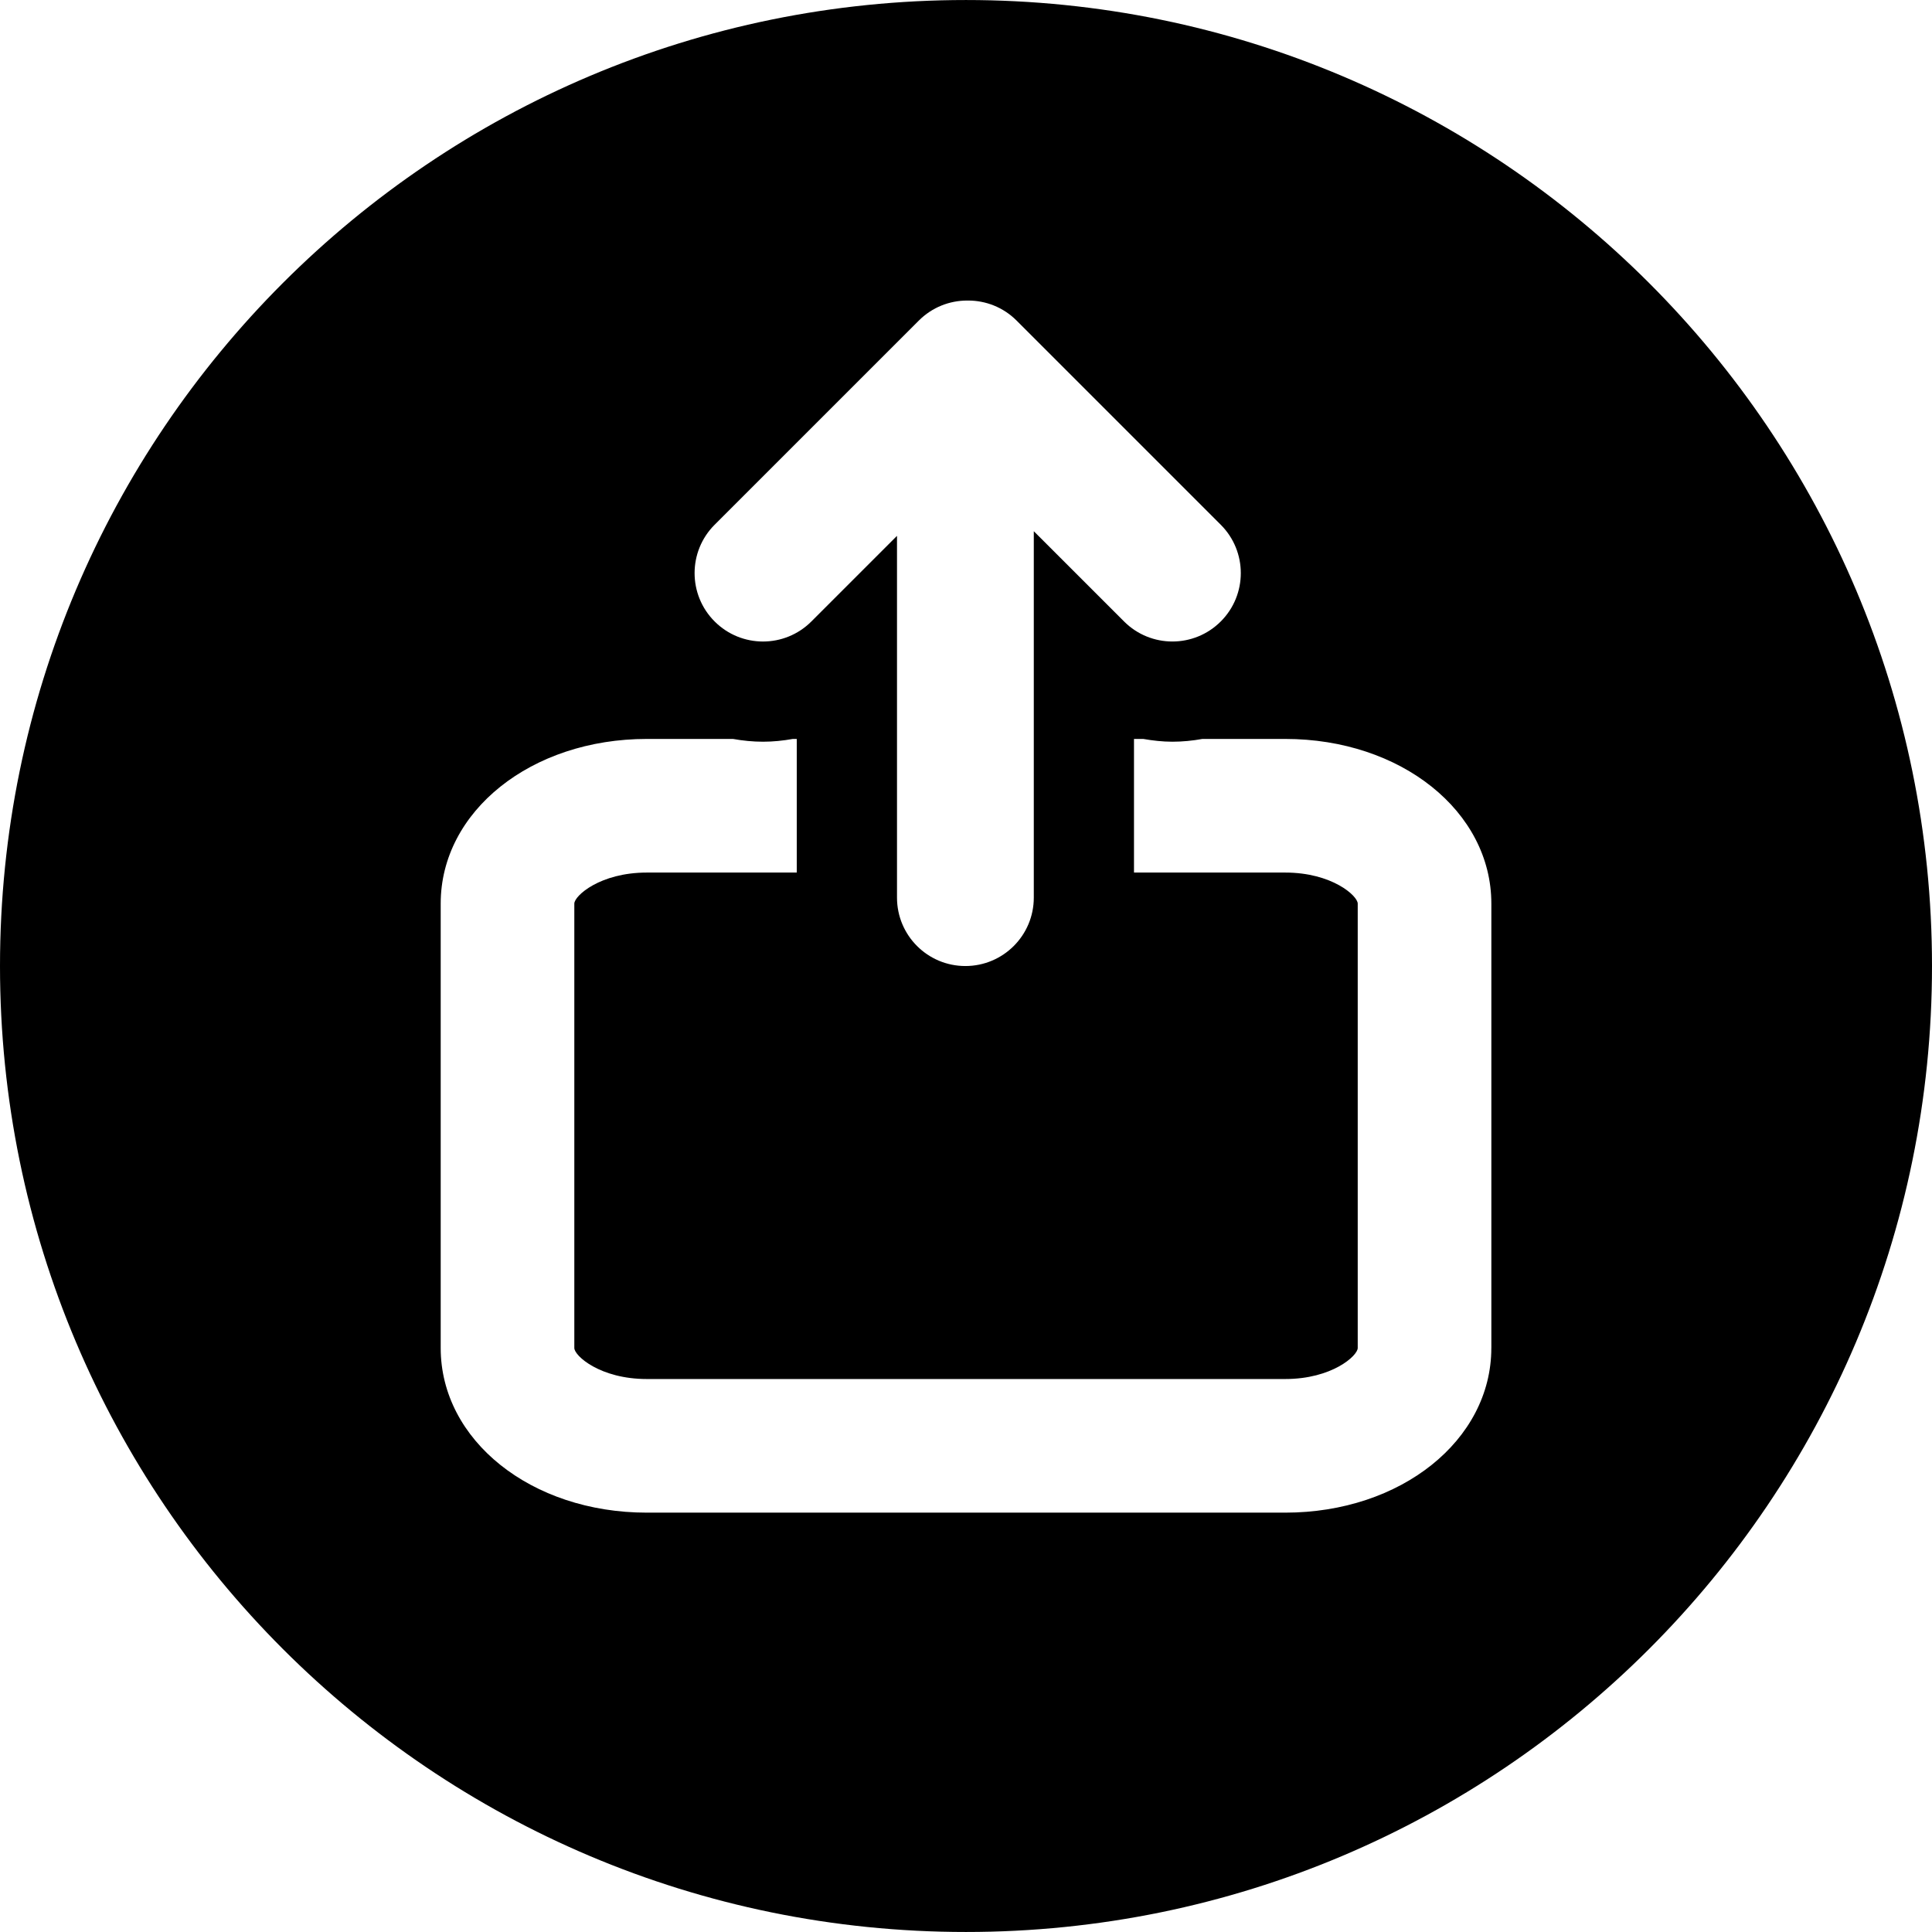
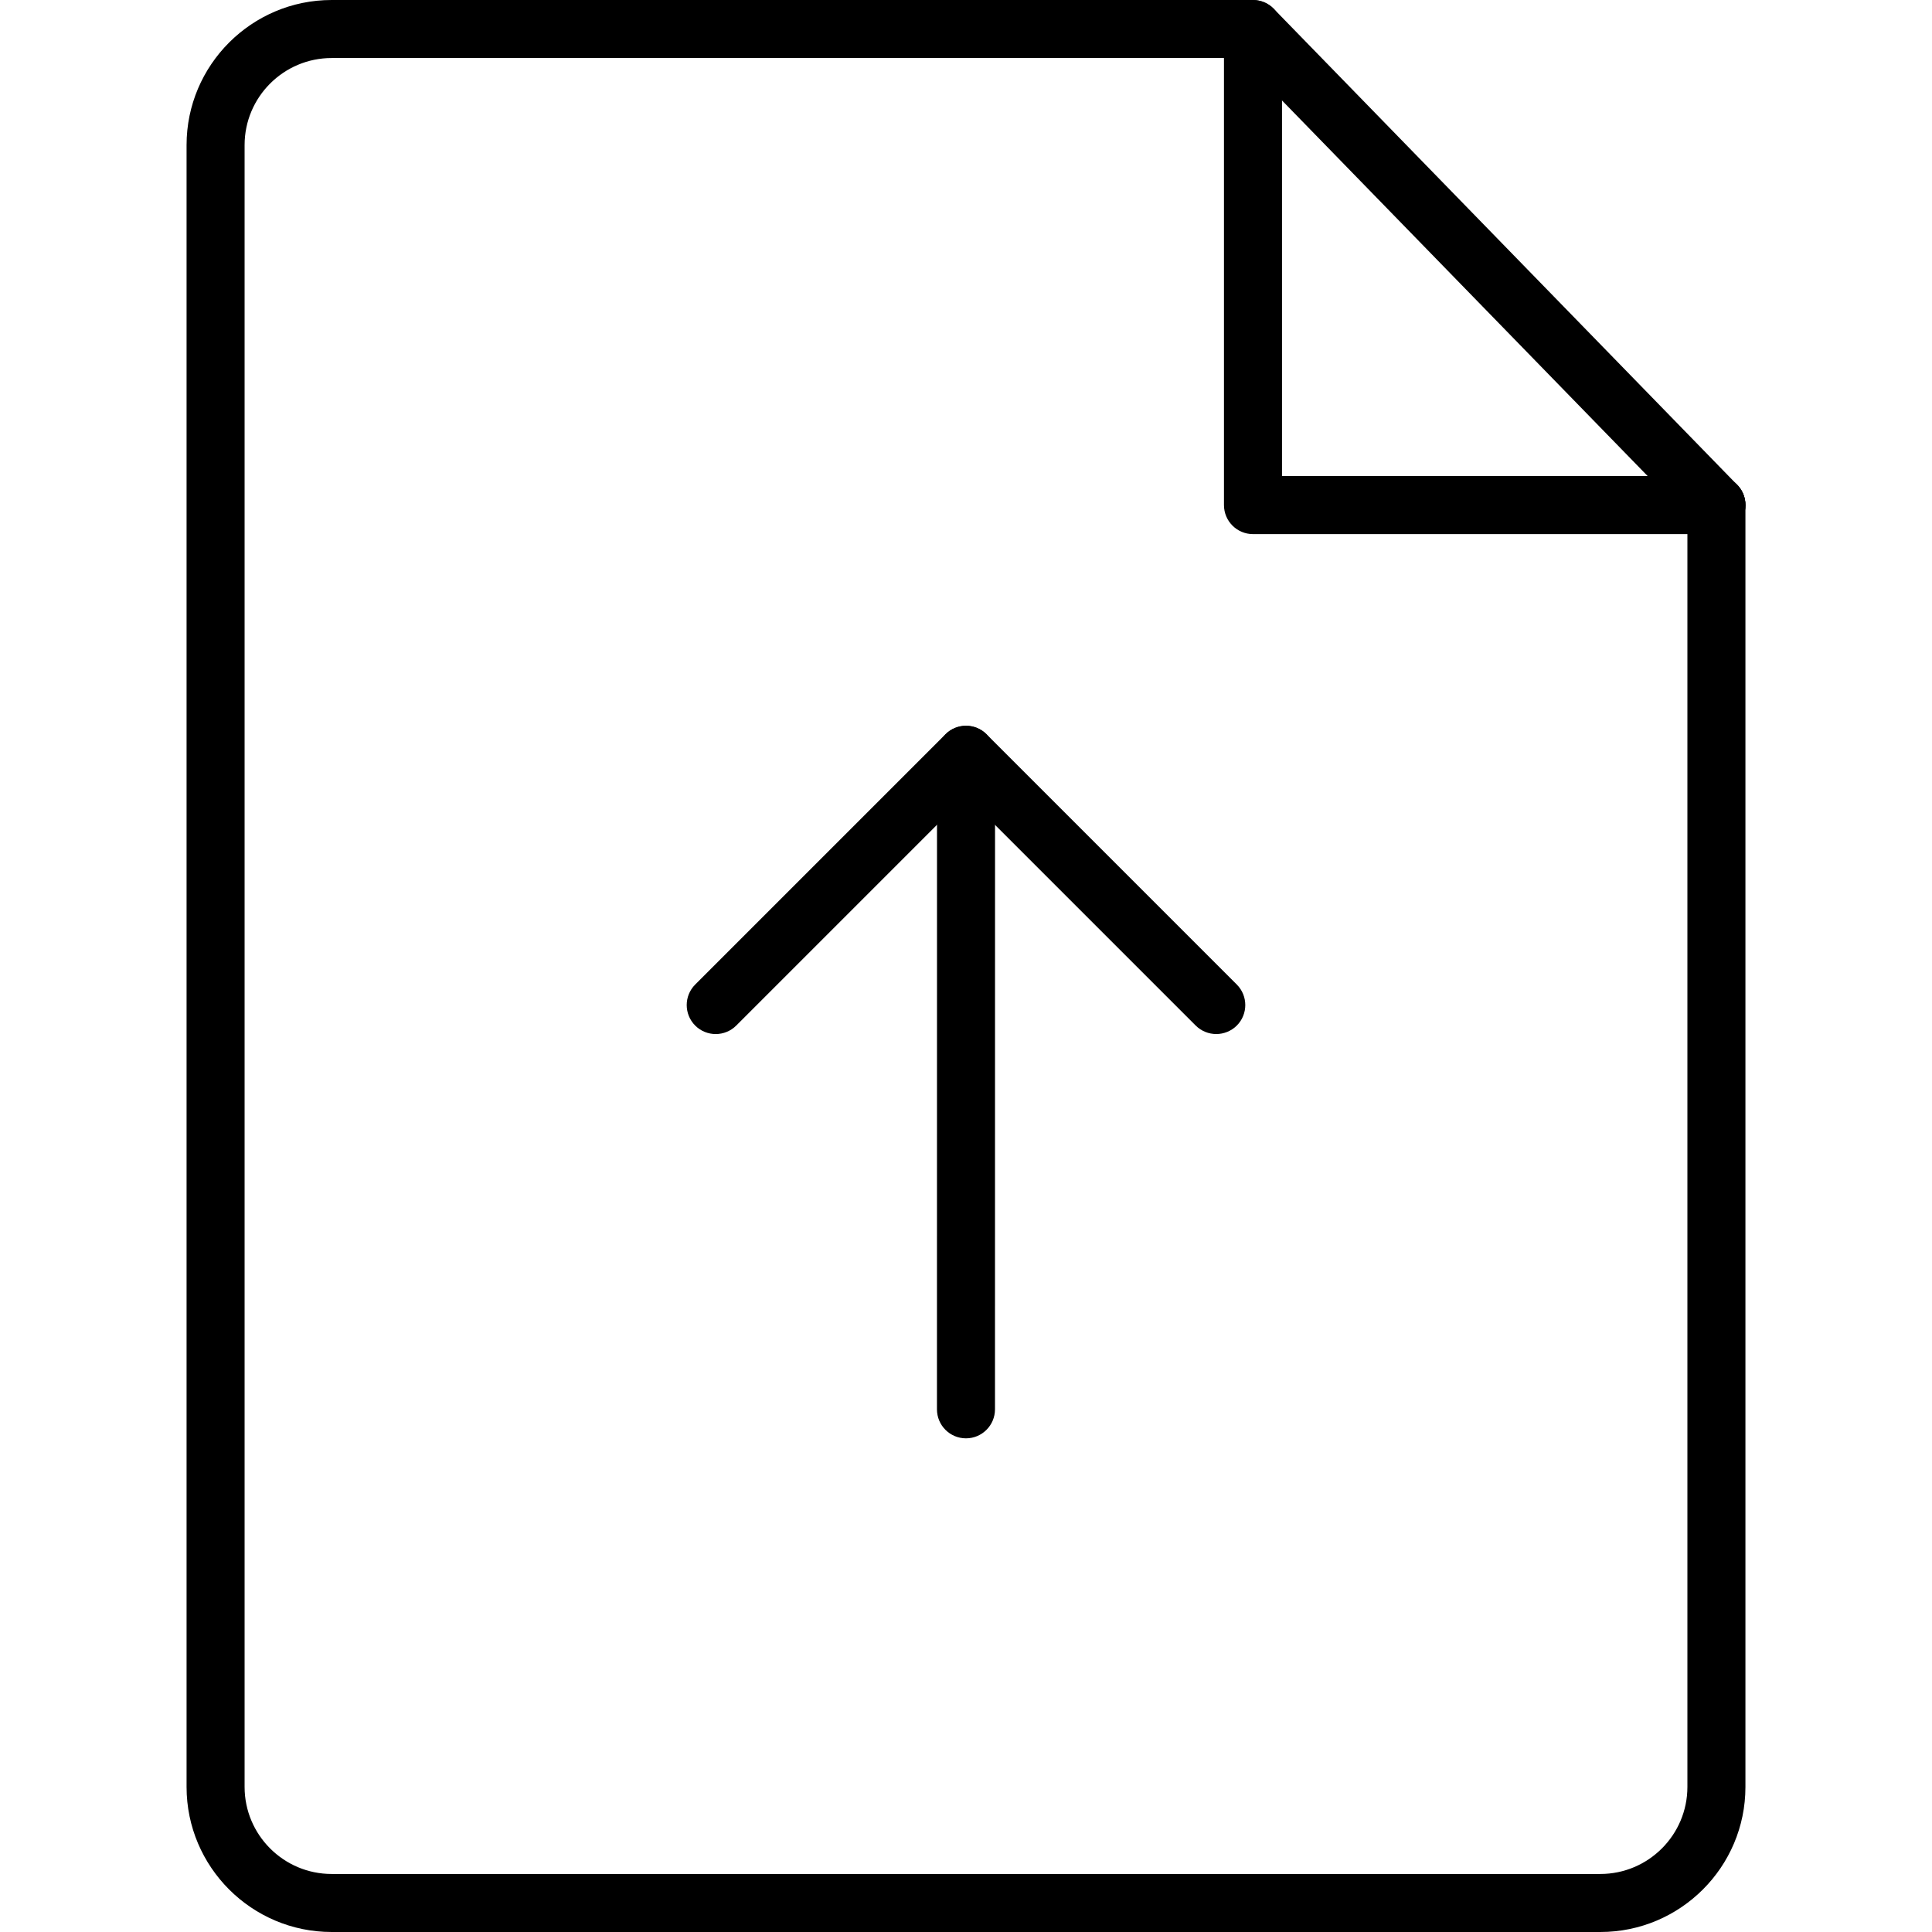
- <svg xmlns="http://www.w3.org/2000/svg" version="1.1" id="Layer_1" x="0px" y="0px" viewBox="0 0 300 300" style="enable-background:new 0 0 300 300;" xml:space="preserve">
+ <svg xmlns="http://www.w3.org/2000/svg" version="1.1" id="Capa_1" x="0px" y="0px" viewBox="0 0 33.293 33.293" style="enable-background:new 0 0 33.293 33.293;" xml:space="preserve">
  <g>
    <g>
-       <path d="M149.997,0.003C67.156,0.003,0,67.161,0,150s67.156,149.997,149.997,149.997C232.834,299.997,300,232.837,300,150    C300,67.158,232.834,0.003,149.997,0.003z M110.967,81.483l31.712-31.709c2.077-2.075,4.79-3.105,7.506-3.105    c0.026,0,0.054,0,0.078,0c0.029,0,0.054,0,0.078,0c2.715,0,5.434,1.03,7.511,3.105l31.707,31.709c4.15,4.147,4.15,10.872,0,15.017    c-2.072,2.075-4.793,3.112-7.508,3.112c-2.721,0-5.436-1.037-7.508-3.112l-14.016-14.013v32.259v20.749v3.888    c0,5.867-4.757,10.621-10.623,10.621c-5.867,0-10.618-4.754-10.618-10.621v-3.888v-20.749V83.207l-13.297,13.295    c-2.077,2.075-4.793,3.112-7.508,3.112c-2.721,0-5.436-1.037-7.511-3.112C106.819,92.355,106.819,85.627,110.967,81.483z     M231.576,209.318h-0.003c0,14.335-14.057,25.565-32.005,25.565h-99.132c-17.945,0-32.005-11.23-32.005-25.565V140.31    c0-14.337,14.057-25.568,32.005-25.568h13.385c1.522,0.272,3.079,0.431,4.658,0.431c1.569,0,3.115-0.161,4.63-0.431h0.612v20.749    h-23.285c-7.265,0-11.256,3.621-11.256,4.819v69.008c0,1.198,3.992,4.816,11.256,4.816h99.135c7.265,0,11.256-3.621,11.256-4.816    V140.31c0-1.198-3.992-4.819-11.256-4.819h-23.485v-20.749h1.437c1.481,0.257,2.988,0.431,4.526,0.431    c1.579,0,3.133-0.158,4.658-0.431h12.864c17.948,0,32.005,11.233,32.005,25.568V209.318z" />
+       <path d="M16.646,24.786L16.646,24.786c-0.276,0-0.5-0.224-0.5-0.5l0.001-11.279c0-0.276,0.224-0.5,0.5-0.5l0,0    c0.276,0,0.5,0.224,0.5,0.5l-0.001,11.279C17.146,24.562,16.922,24.786,16.646,24.786z" />
+       <path d="M20.959,17.819c-0.128,0-0.256-0.049-0.354-0.146l-3.959-3.959l-3.959,3.959c-0.195,0.195-0.512,0.195-0.707,0    s-0.195-0.512,0-0.707l4.313-4.313c0.195-0.195,0.512-0.195,0.707,0l4.313,4.313c0.195,0.195,0.195,0.512,0,0.707    C21.215,17.77,21.087,17.819,20.959,17.819z" />
+     </g>
+     <g>
+       <path d="M27.578,33.293H5.715c-1.378,0-2.5-1.121-2.5-2.5V2.5c0-1.379,1.122-2.5,2.5-2.5h15.877c0.276,0,0.5,0.224,0.5,0.5    S21.868,1,21.592,1H5.715c-0.827,0-1.5,0.673-1.5,1.5v28.293c0,0.827,0.673,1.5,1.5,1.5h21.863c0.827,0,1.5-0.673,1.5-1.5V8.704    c0-0.276,0.224-0.5,0.5-0.5s0.5,0.224,0.5,0.5v22.09C30.078,32.172,28.957,33.293,27.578,33.293z" />
+       <path d="M29.578,9.204h-7.986c-0.276,0-0.5-0.224-0.5-0.5V0.717c0-0.276,0.224-0.5,0.5-0.5s0.5,0.224,0.5,0.5v7.486h7.486    c0.276,0,0.5,0.224,0.5,0.5S29.855,9.204,29.578,9.204z" />
+       <path d="M29.578,9.204c-0.13,0-0.26-0.051-0.358-0.151l-7.986-8.203c-0.192-0.197-0.188-0.515,0.01-0.707    c0.197-0.193,0.514-0.188,0.707,0.01l7.986,8.203c0.192,0.197,0.188,0.515-0.01,0.707C29.83,9.157,29.704,9.204,29.578,9.204z" />
    </g>
  </g>
  <g>
</g>
  <g>
</g>
  <g>
</g>
  <g>
</g>
  <g>
</g>
  <g>
</g>
  <g>
</g>
  <g>
</g>
  <g>
</g>
  <g>
</g>
  <g>
</g>
  <g>
</g>
  <g>
</g>
  <g>
</g>
  <g>
</g>
</svg>
